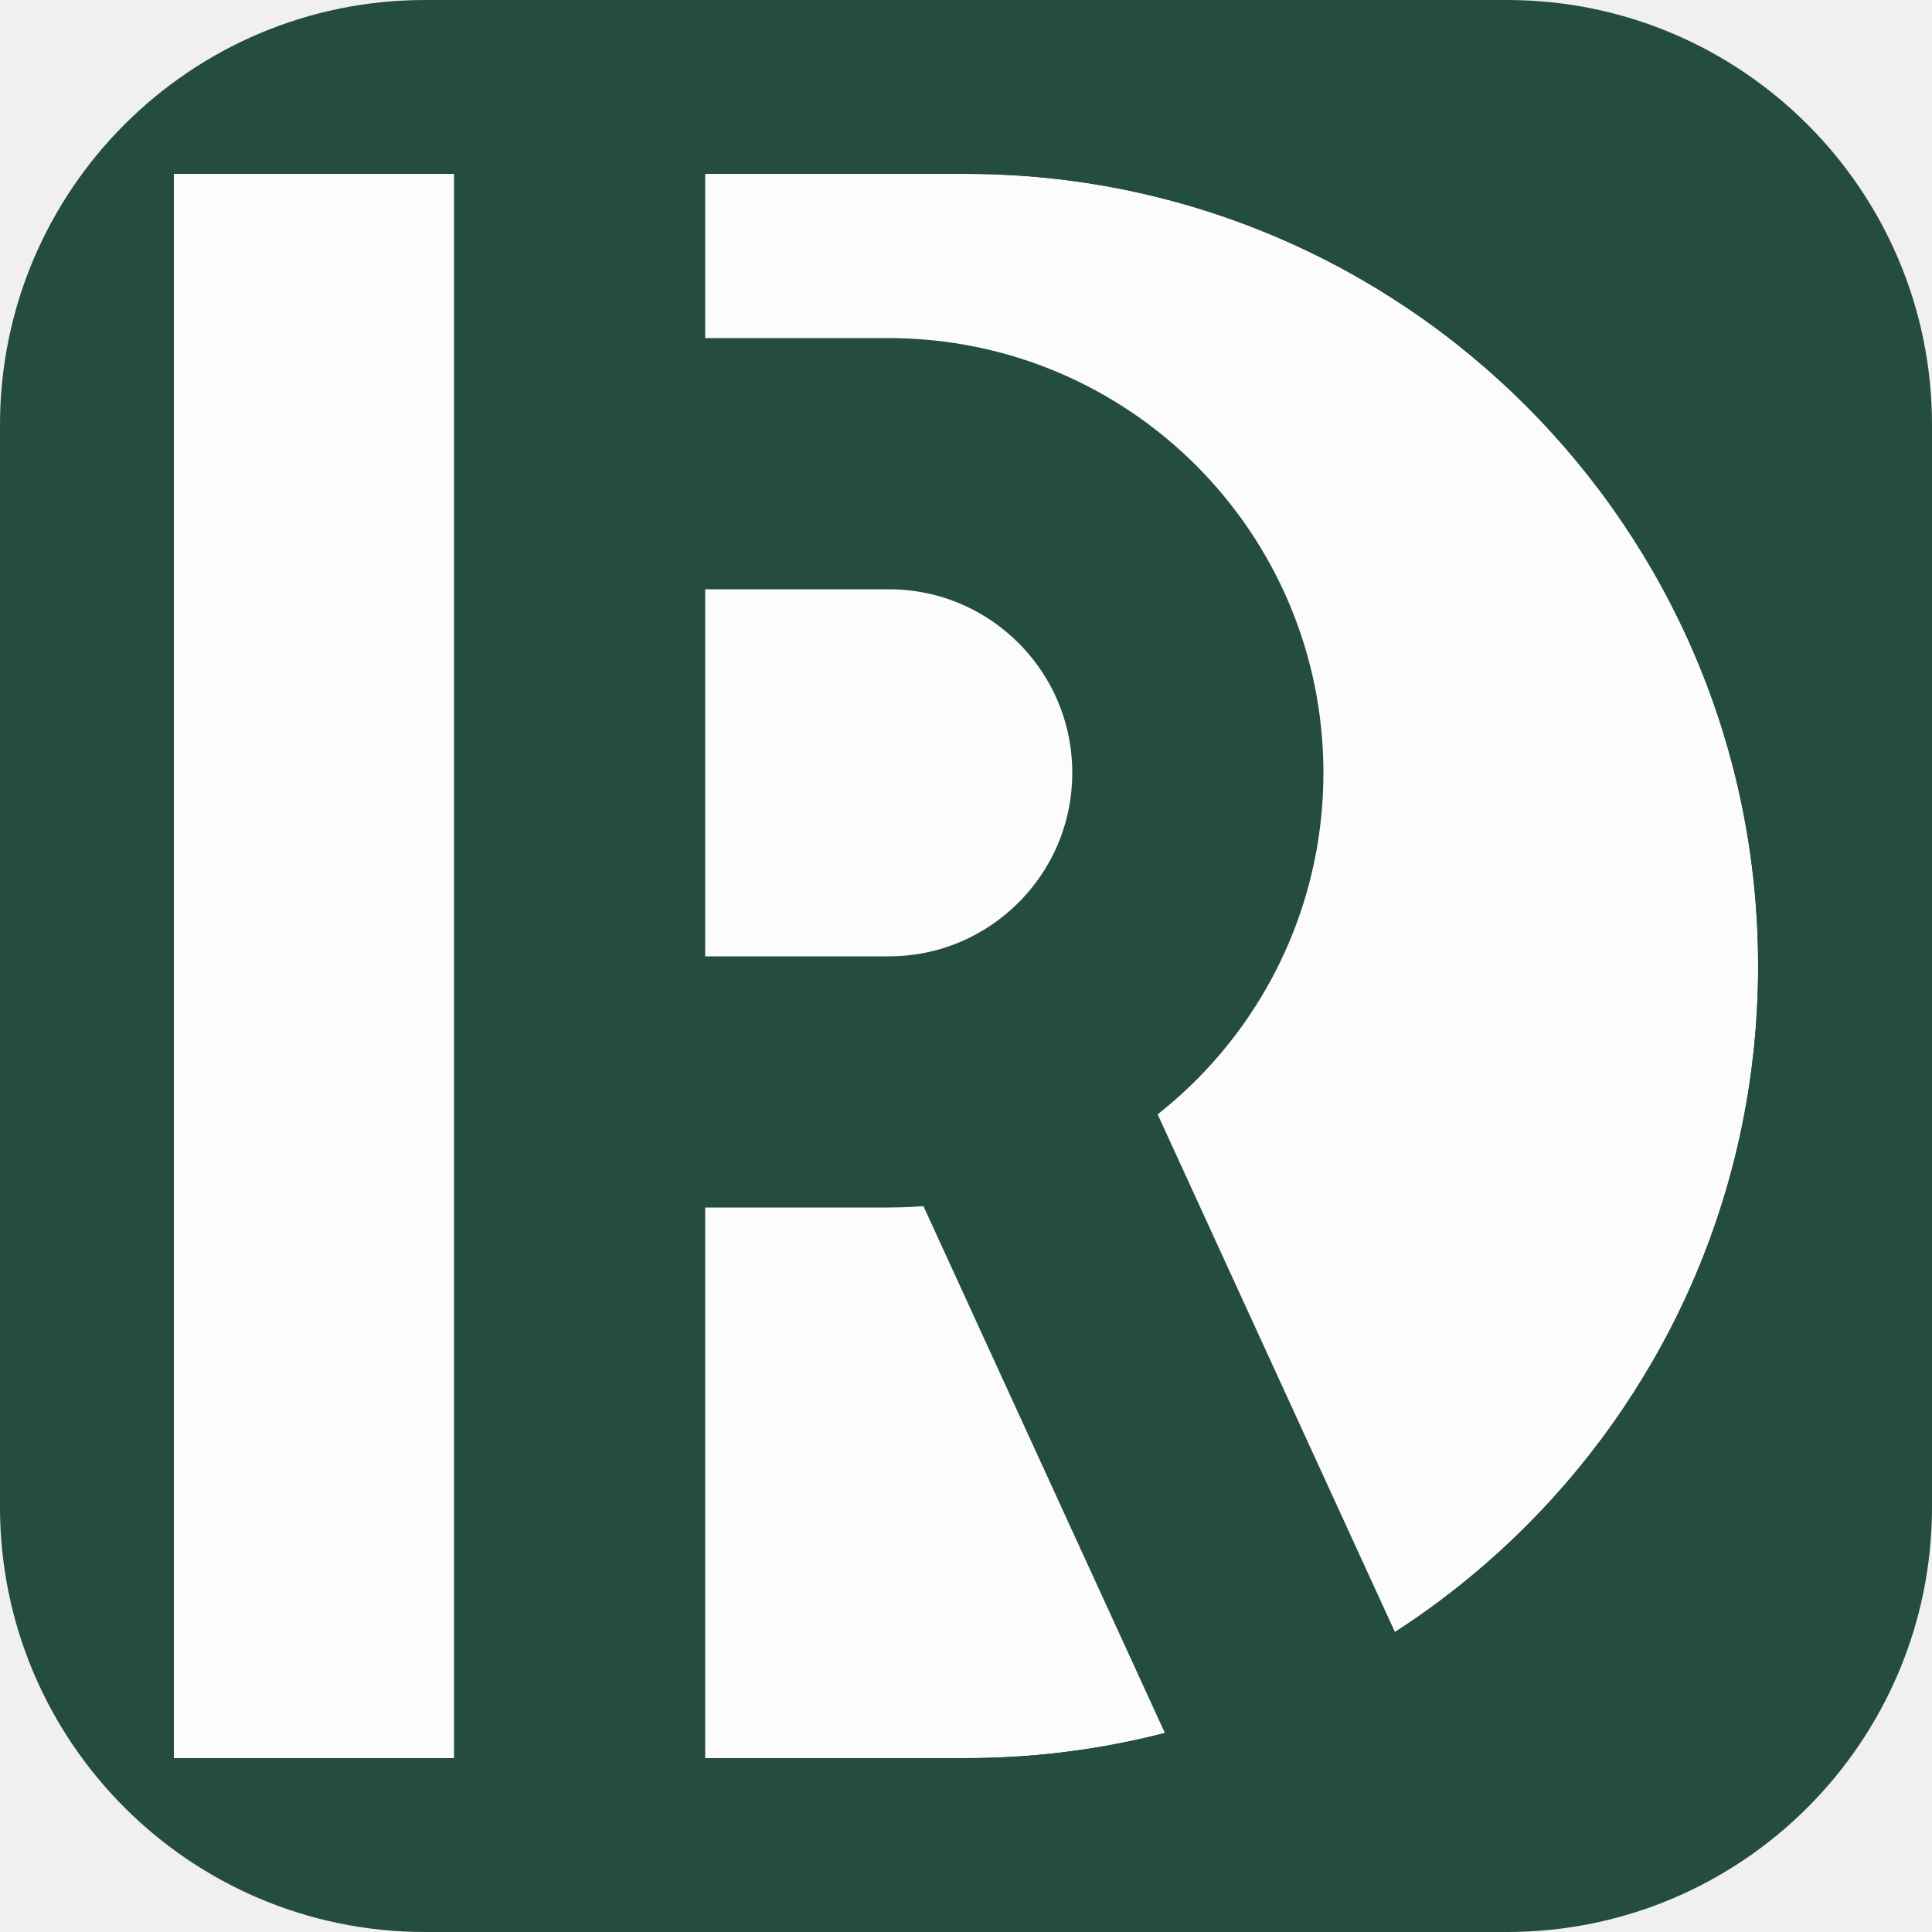
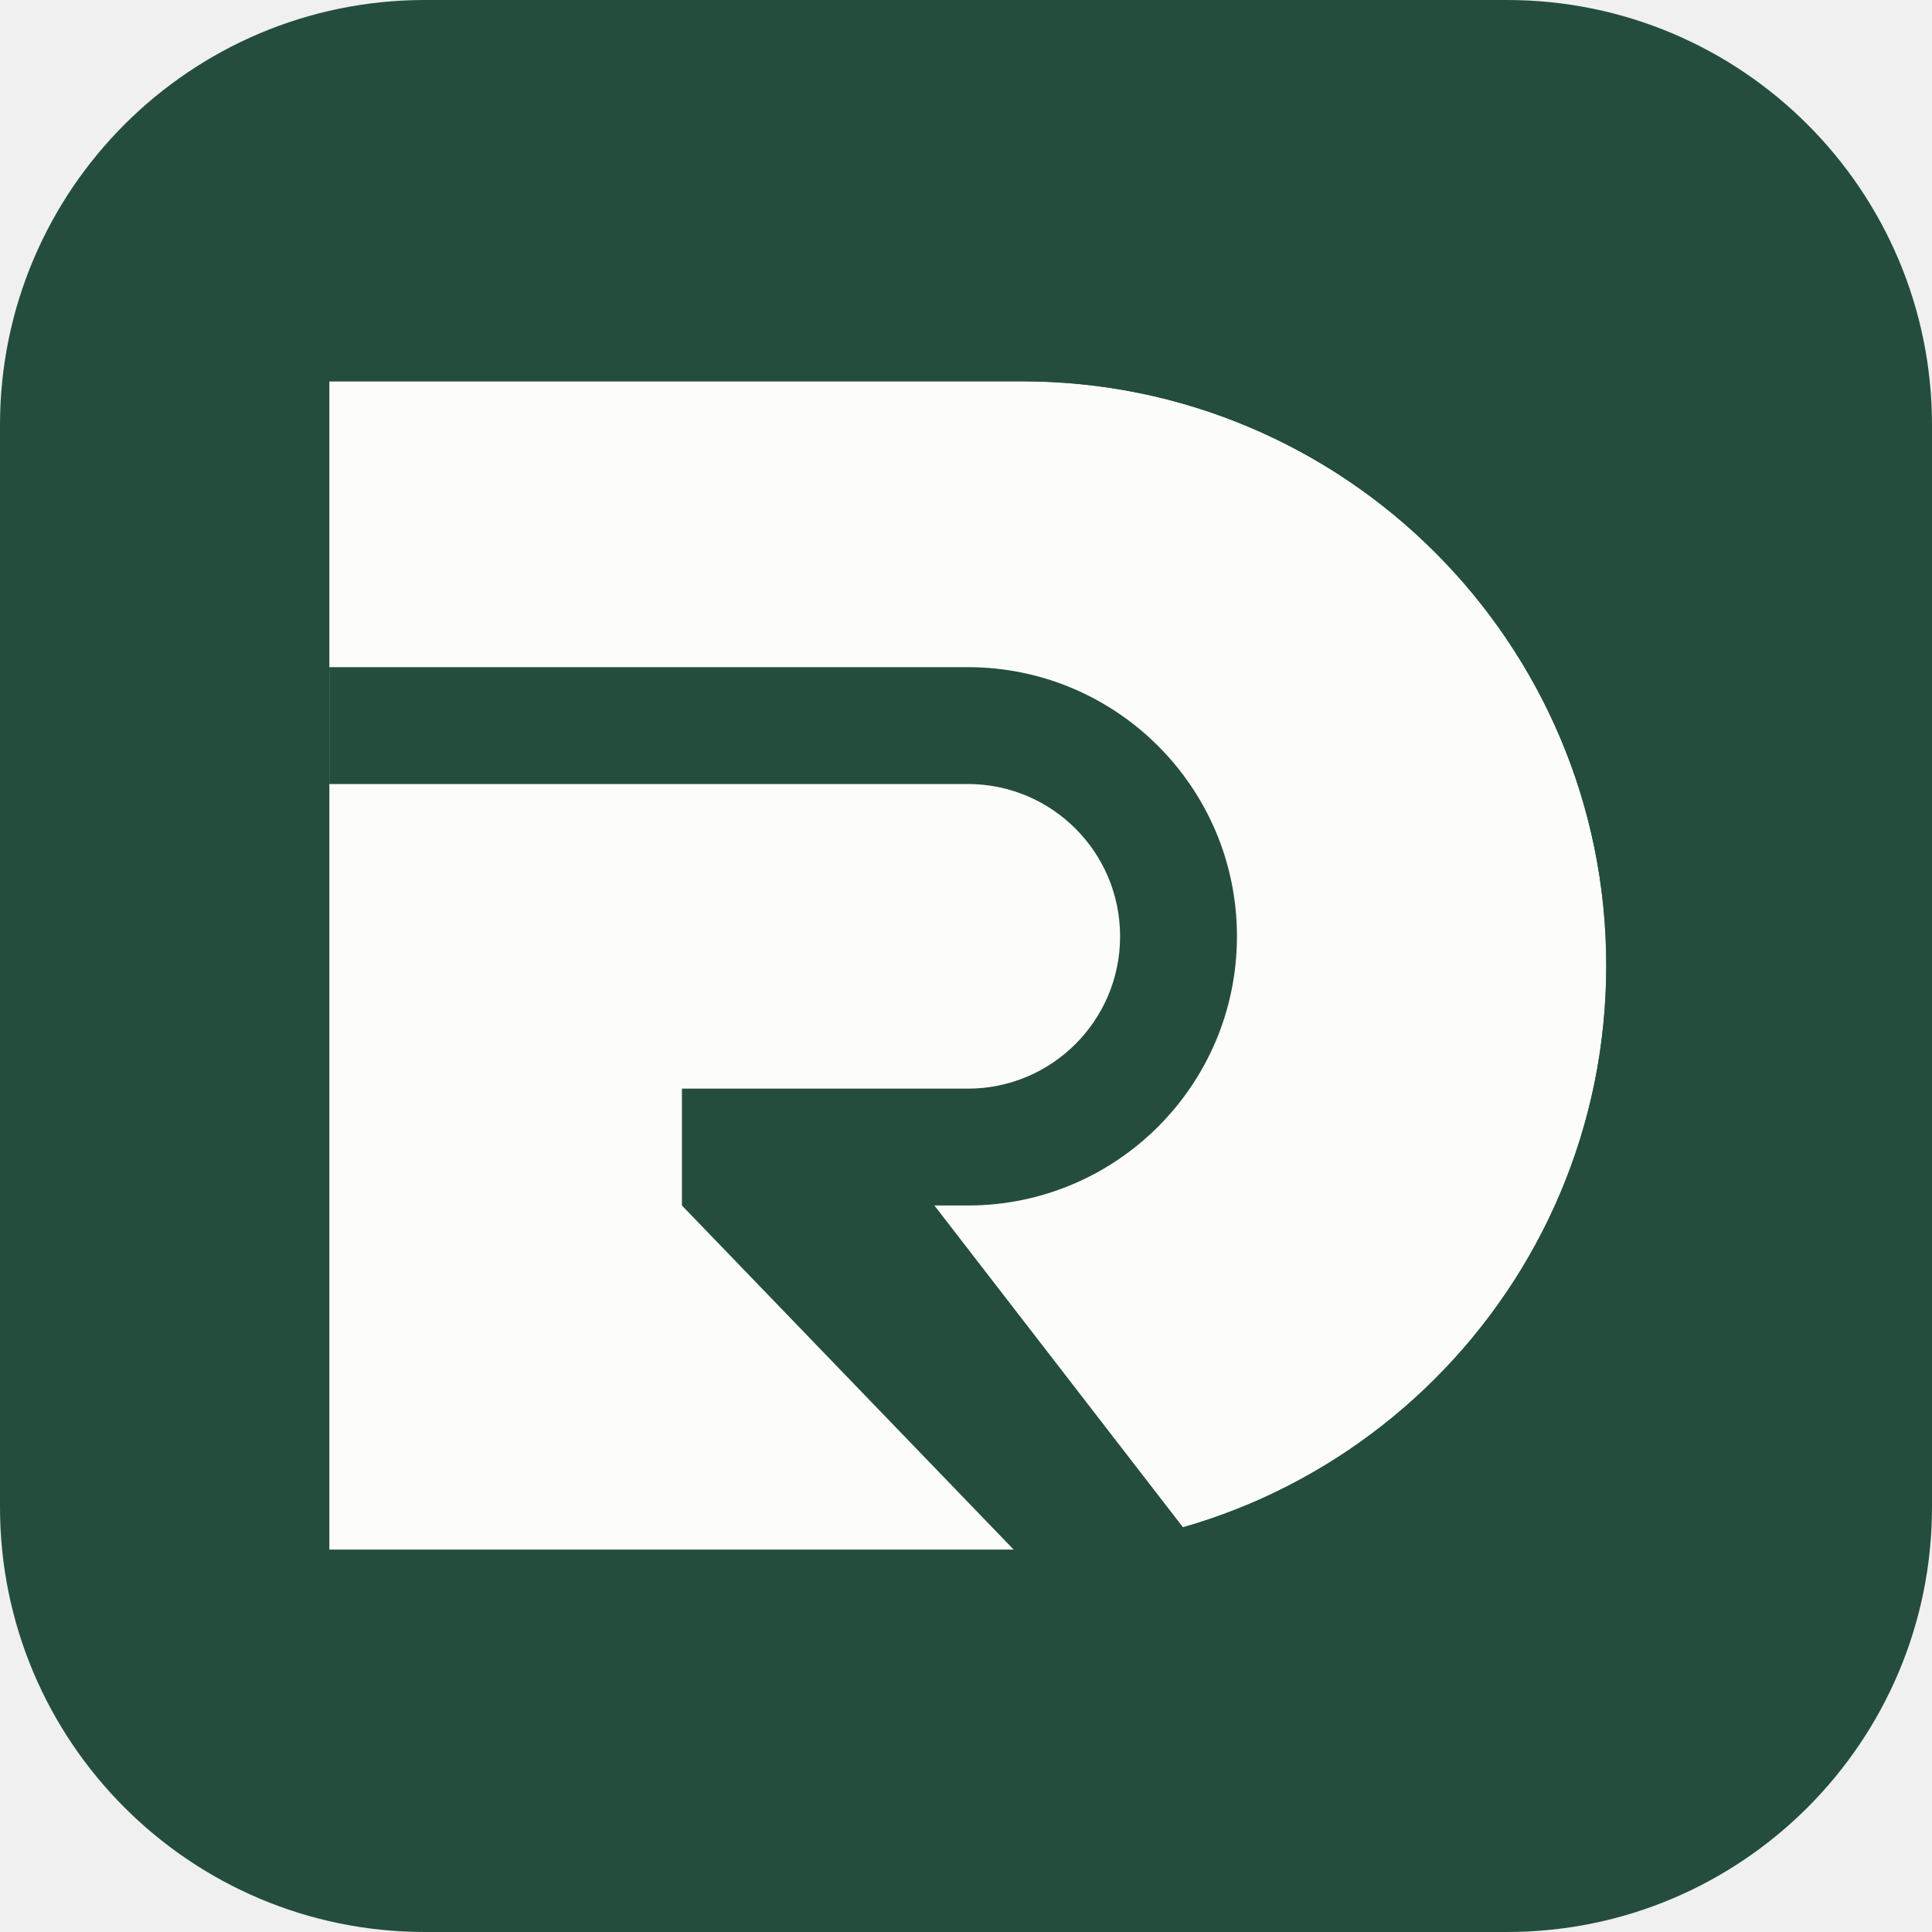
<svg xmlns="http://www.w3.org/2000/svg" viewBox="0 0 100 100">
  <rect width="100" height="100" rx="22" fill="#244d3e" />
-   <g fill="#fcfcfa" transform="translate(-1 0)">
-     <mask id="rd-channel" maskUnits="userSpaceOnUse" x="10" y="9" width="82" height="82">
-       <path d="M10,9 H51 A41,41 0 0 1 51,91 H10 Z" fill="#fff" />
-       <path d="M31,-2 V104 M31,24 H47 A16,16 0 0 1 47,56 H31 M53,56 L75,104" fill="none" stroke="#000" stroke-width="13" stroke-linejoin="miter" stroke-linecap="butt" />
+   <g fill="#fcfcfa" transform="translate(-6.5 -6.4) scale(1.08)">
+     <mask id="rd-channel">
+       <path d="M21.8,24.2 H55 A28,28 0 0 1 55,80.2 H21.8 Z" fill="#fff" />
+       <path d="M21.8,37.9 H52.4 A12.9,12.9 0 0 1 52.4,63.7 H50.8 L63.7,80.4 H54.8 L38.7,63.7 V58.1 H52.4 A7.3,7.3 0 0 0 52.4,43.5 H21.8 Z" fill="#000" />
    </mask>
-     <path d="M10,9 H51 A41,41 0 0 1 51,91 H10 Z" mask="url(#rd-channel)" />
+     <path d="M21.8,24.2 H55 A28,28 0 0 1 55,80.2 H21.8 Z" mask="url(#rd-channel)" />
  </g>
</svg>
